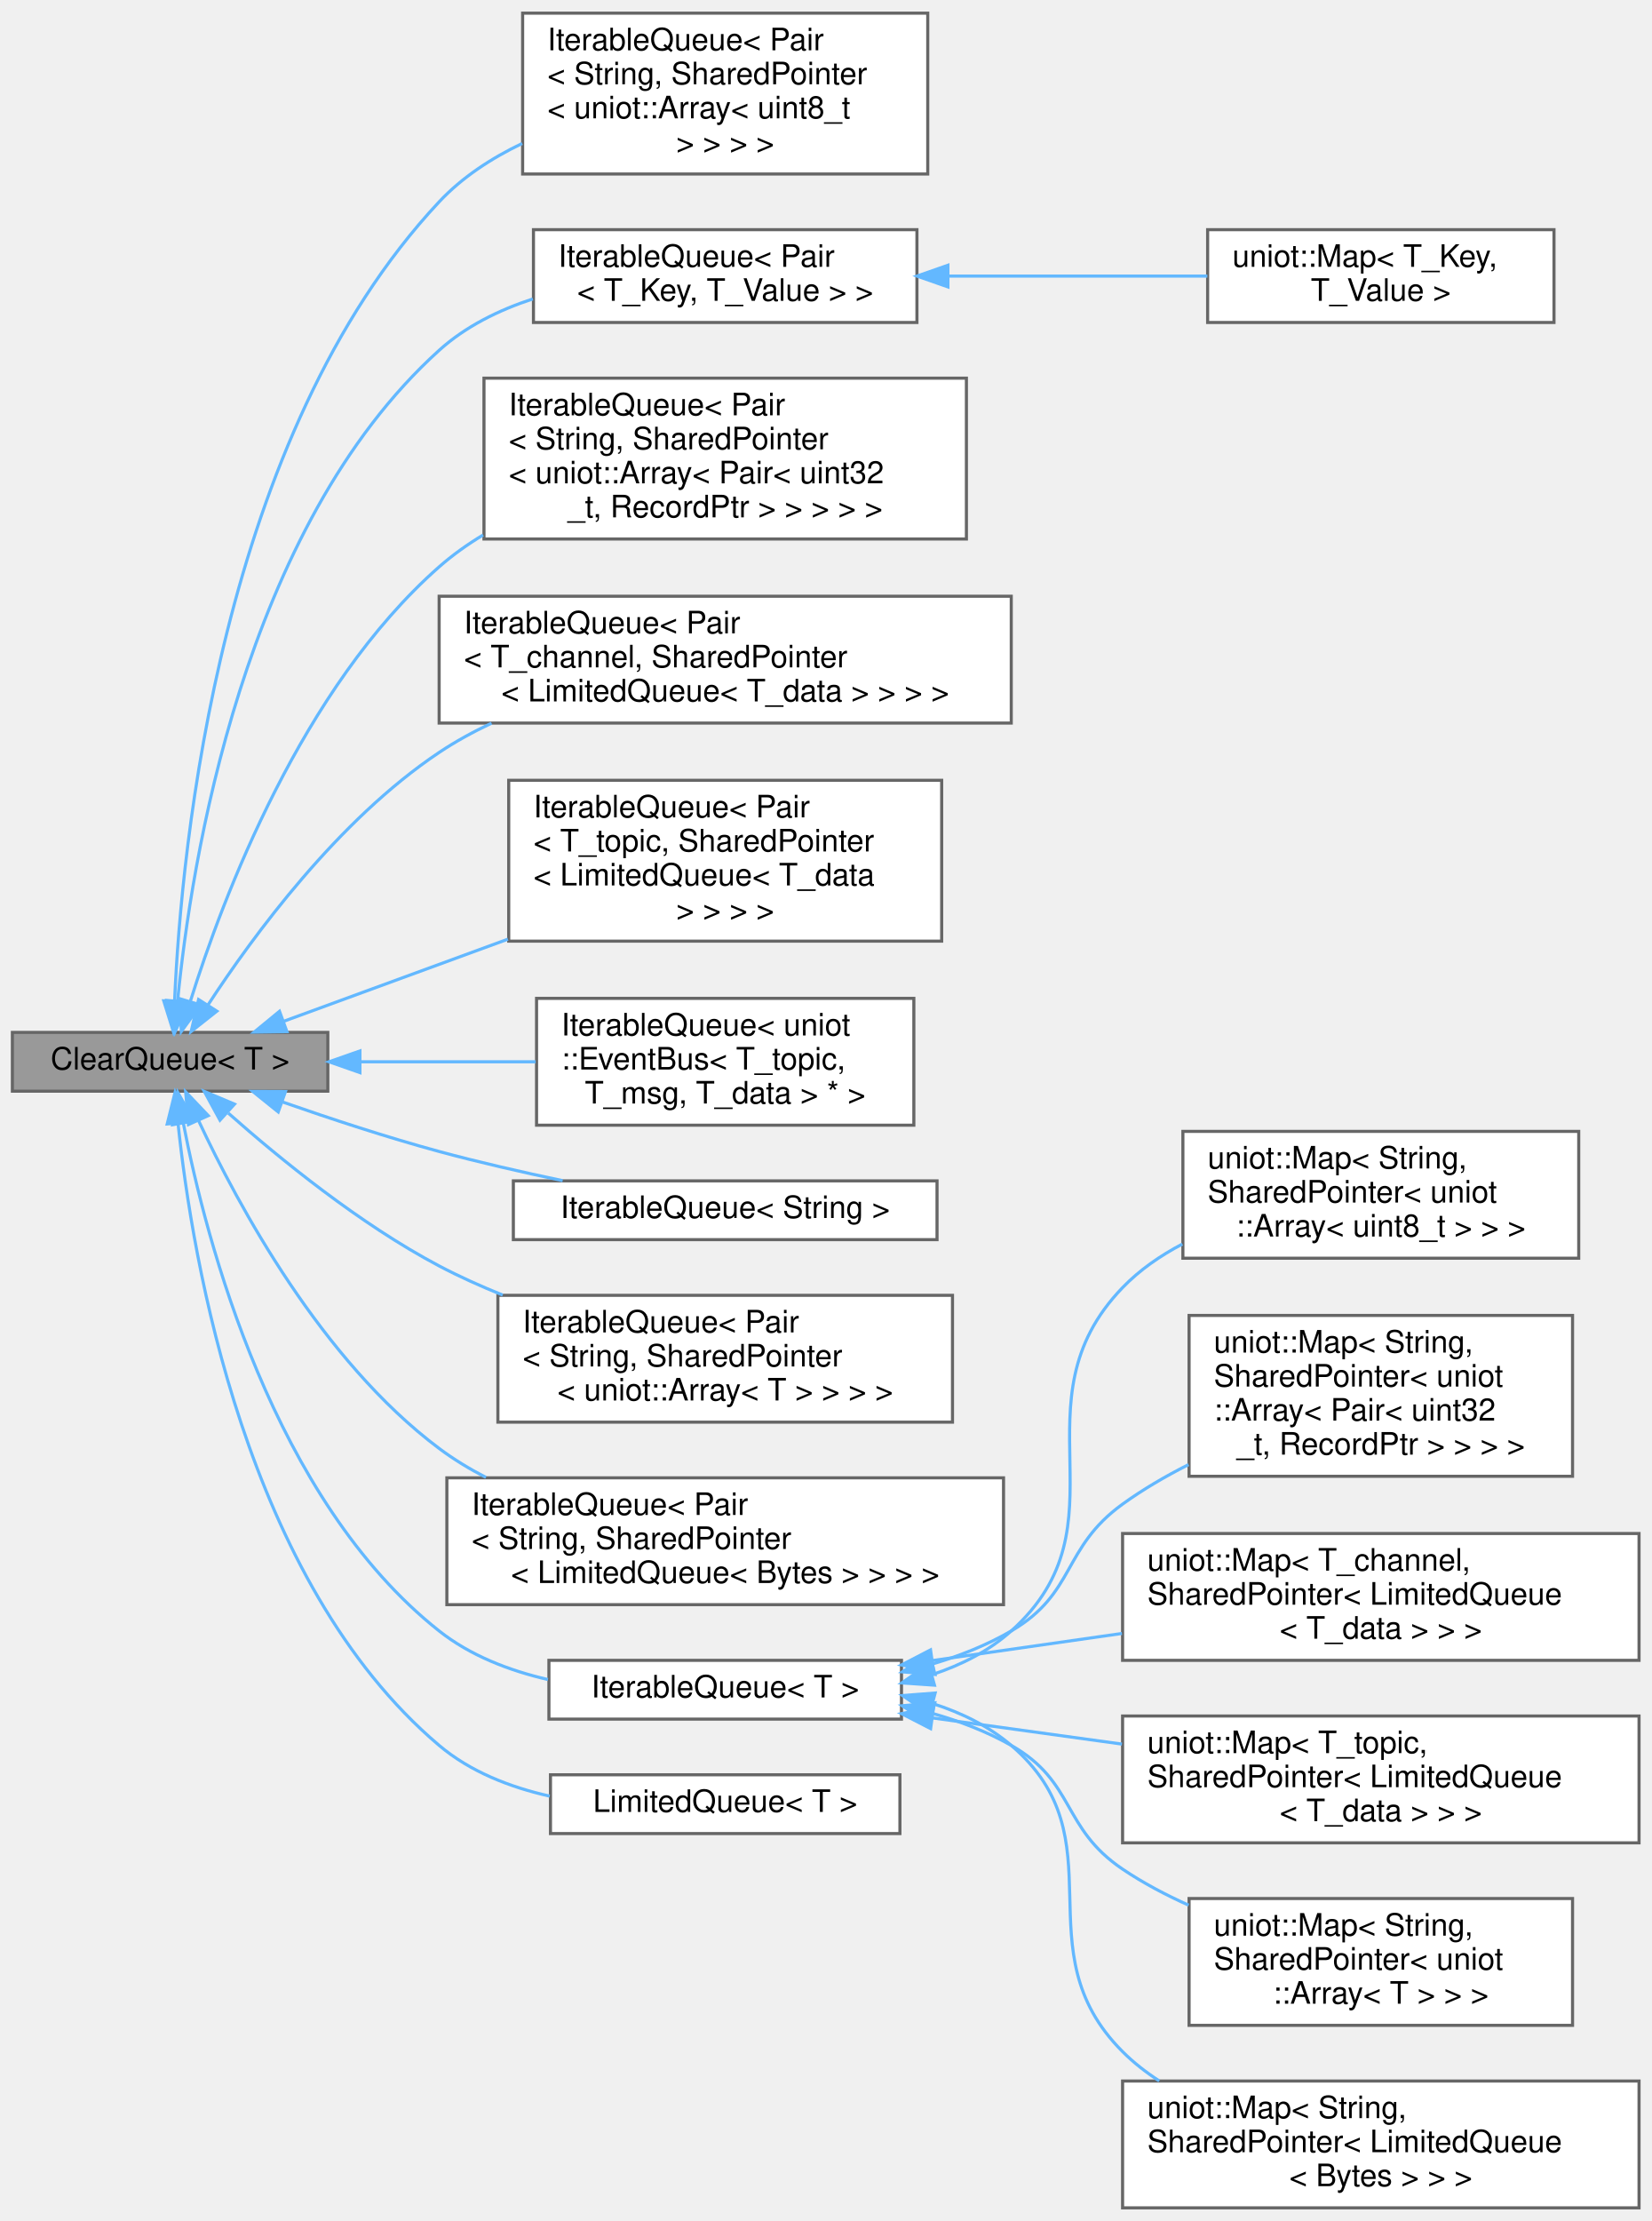
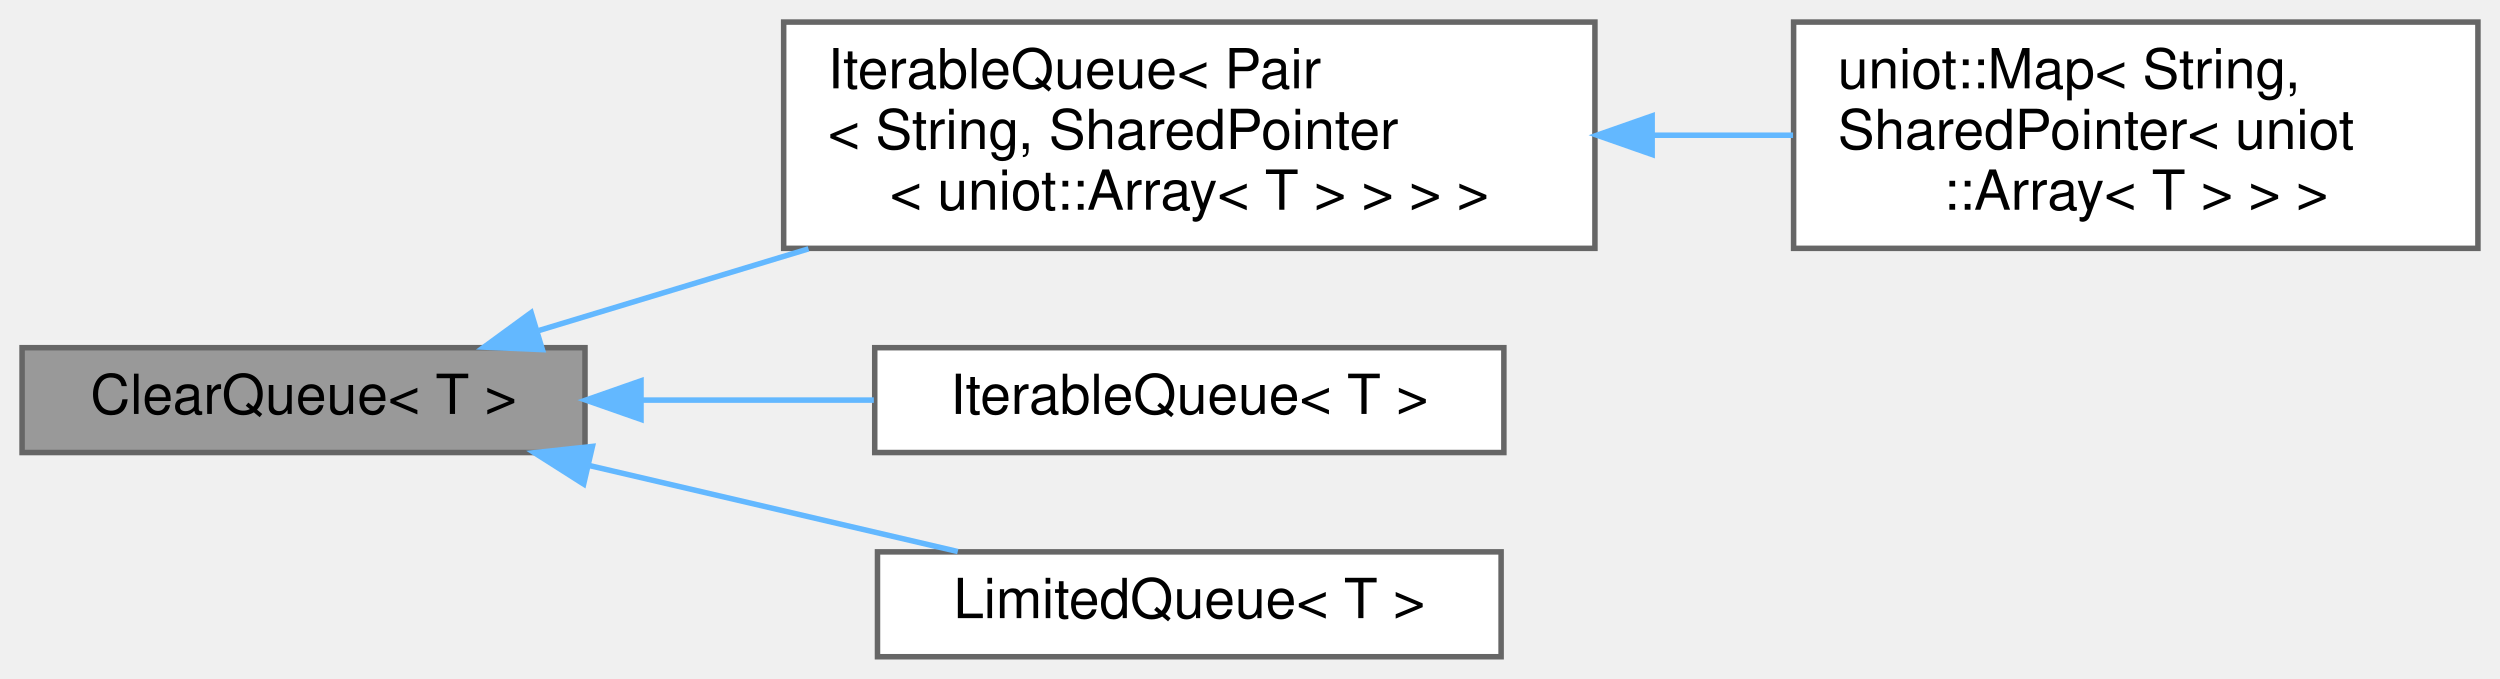
- <svg xmlns="http://www.w3.org/2000/svg" xmlns:xlink="http://www.w3.org/1999/xlink" width="534pt" height="718pt" viewBox="0.00 0.00 534.00 717.50">
-   <g id="graph0" class="graph" transform="scale(1 1) rotate(0) translate(4 713.5)">
+ <svg xmlns="http://www.w3.org/2000/svg" xmlns:xlink="http://www.w3.org/1999/xlink" width="453pt" height="123pt" viewBox="0.00 0.00 453.00 123.00">
+   <g id="graph0" class="graph" transform="scale(1 1) rotate(0) translate(4 119)">
    <g id="Node000001" class="node">
      <g id="a_Node000001">
        <a xlink:title=" ">
-           <polygon fill="#999999" stroke="#666666" points="102,-380 0,-380 0,-361 102,-361 102,-380" />
-           <text text-anchor="middle" x="51" y="-368" font-family="Helvetica,sans-Serif" font-size="10.00">ClearQueue&lt; T &gt;</text>
+           <polygon fill="#999999" stroke="#666666" points="102,-56 0,-56 0,-37 102,-37 102,-56" />
+           <text text-anchor="middle" x="51" y="-44" font-family="Helvetica,sans-Serif" font-size="10.00">ClearQueue&lt; T &gt;</text>
        </a>
      </g>
    </g>
    <g id="Node000002" class="node">
      <g id="a_Node000002">
        <a xlink:href="class_iterable_queue.html" target="_top" xlink:title=" ">
-           <polygon fill="white" stroke="#666666" points="296,-709.5 165,-709.5 165,-657.5 296,-657.5 296,-709.5" />
-           <text text-anchor="start" x="173" y="-697.5" font-family="Helvetica,sans-Serif" font-size="10.00">IterableQueue&lt; Pair</text>
-           <text text-anchor="start" x="173" y="-686.5" font-family="Helvetica,sans-Serif" font-size="10.00">&lt; String, SharedPointer</text>
-           <text text-anchor="start" x="173" y="-675.5" font-family="Helvetica,sans-Serif" font-size="10.00">&lt; uniot::Array&lt; uint8_t</text>
-           <text text-anchor="middle" x="230.5" y="-664.5" font-family="Helvetica,sans-Serif" font-size="10.00"> &gt; &gt; &gt; &gt;</text>
+           <polygon fill="white" stroke="#666666" points="285,-115 138,-115 138,-74 285,-74 285,-115" />
+           <text text-anchor="start" x="146" y="-103" font-family="Helvetica,sans-Serif" font-size="10.00">IterableQueue&lt; Pair</text>
+           <text text-anchor="start" x="146" y="-92" font-family="Helvetica,sans-Serif" font-size="10.00">&lt; String, SharedPointer</text>
+           <text text-anchor="middle" x="211.5" y="-81" font-family="Helvetica,sans-Serif" font-size="10.00">&lt; uniot::Array&lt; T &gt; &gt; &gt; &gt;</text>
        </a>
      </g>
    </g>
    <g id="edge1_Node000001_Node000002" class="edge">
      <g id="a_edge1_Node000001_Node000002">
        <a xlink:title=" ">
-           <path fill="none" stroke="#63b8ff" d="M52.45,-390.18C54.64,-440.08 67.19,-572.9 138,-648.5 145.44,-656.44 154.88,-662.6 164.85,-667.37" />
-           <polygon fill="#63b8ff" stroke="#63b8ff" points="55.94,-389.97 52.1,-380.1 48.95,-390.21 55.94,-389.97" />
+           <path fill="none" stroke="#63b8ff" d="M93.64,-59.11C108.6,-63.64 125.89,-68.88 142.5,-73.91" />
+           <polygon fill="#63b8ff" stroke="#63b8ff" points="94.28,-55.65 83.69,-56.1 92.25,-62.35 94.28,-55.65" />
        </a>
      </g>
    </g>
-     <g id="Node000003" class="node">
-       <g id="a_Node000003">
+     <g id="Node000004" class="node">
+       <g id="a_Node000004">
        <a xlink:href="class_iterable_queue.html" target="_top" xlink:title=" ">
-           <polygon fill="white" stroke="#666666" points="292.5,-639.5 168.5,-639.5 168.5,-609.5 292.5,-609.5 292.5,-639.5" />
-           <text text-anchor="start" x="176.5" y="-627.5" font-family="Helvetica,sans-Serif" font-size="10.00">IterableQueue&lt; Pair</text>
-           <text text-anchor="middle" x="230.5" y="-616.5" font-family="Helvetica,sans-Serif" font-size="10.00">&lt; T_Key, T_Value &gt; &gt;</text>
+           <polygon fill="white" stroke="#666666" points="268.5,-56 154.5,-56 154.5,-37 268.5,-37 268.5,-56" />
+           <text text-anchor="middle" x="211.5" y="-44" font-family="Helvetica,sans-Serif" font-size="10.00">IterableQueue&lt; T &gt;</text>
        </a>
      </g>
    </g>
-     <g id="edge2_Node000001_Node000003" class="edge">
-       <g id="a_edge2_Node000001_Node000003">
+     <g id="edge3_Node000001_Node000004" class="edge">
+       <g id="a_edge3_Node000001_Node000004">
        <a xlink:title=" ">
-           <path fill="none" stroke="#63b8ff" d="M53.43,-390.14C57.74,-434.52 74.56,-543.19 138,-600.5 146.53,-608.21 157.24,-613.49 168.29,-617.11" />
-           <polygon fill="#63b8ff" stroke="#63b8ff" points="56.91,-389.74 52.56,-380.08 49.93,-390.34 56.91,-389.74" />
+           <path fill="none" stroke="#63b8ff" d="M112.48,-46.5C126.23,-46.5 140.78,-46.5 154.34,-46.5" />
+           <polygon fill="#63b8ff" stroke="#63b8ff" points="112.15,-43 102.15,-46.5 112.15,-50 112.15,-43" />
        </a>
      </g>
    </g>
    <g id="Node000005" class="node">
      <g id="a_Node000005">
-         <a xlink:href="class_iterable_queue.html" target="_top" xlink:title=" ">
-           <polygon fill="white" stroke="#666666" points="308.5,-591.5 152.5,-591.5 152.5,-539.5 308.5,-539.5 308.5,-591.5" />
-           <text text-anchor="start" x="160.5" y="-579.5" font-family="Helvetica,sans-Serif" font-size="10.00">IterableQueue&lt; Pair</text>
-           <text text-anchor="start" x="160.5" y="-568.5" font-family="Helvetica,sans-Serif" font-size="10.00">&lt; String, SharedPointer</text>
-           <text text-anchor="start" x="160.5" y="-557.5" font-family="Helvetica,sans-Serif" font-size="10.00">&lt; uniot::Array&lt; Pair&lt; uint32</text>
-           <text text-anchor="middle" x="230.5" y="-546.5" font-family="Helvetica,sans-Serif" font-size="10.00">_t, RecordPtr &gt; &gt; &gt; &gt; &gt;</text>
+         <a xlink:href="class_limited_queue.html" target="_top" xlink:title=" ">
+           <polygon fill="white" stroke="#666666" points="268,-19 155,-19 155,0 268,0 268,-19" />
+           <text text-anchor="middle" x="211.5" y="-7" font-family="Helvetica,sans-Serif" font-size="10.00">LimitedQueue&lt; T &gt;</text>
        </a>
      </g>
    </g>
    <g id="edge4_Node000001_Node000005" class="edge">
      <g id="a_edge4_Node000001_Node000005">
        <a xlink:title=" ">
-           <path fill="none" stroke="#63b8ff" d="M57.6,-390.2C68.03,-423.57 93.54,-491.39 138,-530.5 142.34,-534.32 147.14,-537.74 152.21,-540.8" />
-           <polygon fill="#63b8ff" stroke="#63b8ff" points="60.85,-388.87 54.63,-380.3 54.14,-390.88 60.85,-388.87" />
+           <path fill="none" stroke="#63b8ff" d="M102.79,-34.64C124.36,-29.61 149.18,-23.82 169.55,-19.06" />
+           <polygon fill="#63b8ff" stroke="#63b8ff" points="101.76,-31.29 92.82,-36.97 103.35,-38.11 101.76,-31.29" />
        </a>
      </g>
    </g>
-     <g id="Node000006" class="node">
-       <g id="a_Node000006">
-         <a xlink:href="class_iterable_queue.html" target="_top" xlink:title=" ">
-           <polygon fill="white" stroke="#666666" points="323,-521 138,-521 138,-480 323,-480 323,-521" />
-           <text text-anchor="start" x="146" y="-509" font-family="Helvetica,sans-Serif" font-size="10.00">IterableQueue&lt; Pair</text>
-           <text text-anchor="start" x="146" y="-498" font-family="Helvetica,sans-Serif" font-size="10.00">&lt; T_channel, SharedPointer</text>
-           <text text-anchor="middle" x="230.5" y="-487" font-family="Helvetica,sans-Serif" font-size="10.00">&lt; LimitedQueue&lt; T_data &gt; &gt; &gt; &gt;</text>
+     <g id="Node000003" class="node">
+       <g id="a_Node000003">
+         <a xlink:href="classuniot_1_1_map.html" target="_top" xlink:title=" ">
+           <polygon fill="white" stroke="#666666" points="445,-115 321,-115 321,-74 445,-74 445,-115" />
+           <text text-anchor="start" x="329" y="-103" font-family="Helvetica,sans-Serif" font-size="10.00">uniot::Map&lt; String,</text>
+           <text text-anchor="start" x="329" y="-92" font-family="Helvetica,sans-Serif" font-size="10.00"> SharedPointer&lt; uniot</text>
+           <text text-anchor="middle" x="383" y="-81" font-family="Helvetica,sans-Serif" font-size="10.00">::Array&lt; T &gt; &gt; &gt;</text>
        </a>
      </g>
    </g>
-     <g id="edge5_Node000001_Node000006" class="edge">
-       <g id="a_edge5_Node000001_Node000006">
+     <g id="edge2_Node000002_Node000003" class="edge">
+       <g id="a_edge2_Node000002_Node000003">
        <a xlink:title=" ">
-           <path fill="none" stroke="#63b8ff" d="M63.25,-388.87C77.84,-411.23 105.34,-448.69 138,-470.5 143.28,-474.03 149.01,-477.17 154.94,-479.96" />
-           <polygon fill="#63b8ff" stroke="#63b8ff" points="66.12,-386.86 57.81,-380.3 60.21,-390.62 66.12,-386.86" />
-         </a>
-       </g>
-     </g>
-     <g id="Node000007" class="node">
-       <g id="a_Node000007">
-         <a xlink:href="class_iterable_queue.html" target="_top" xlink:title=" ">
-           <polygon fill="white" stroke="#666666" points="300.5,-461.5 160.5,-461.5 160.5,-409.5 300.5,-409.5 300.5,-461.5" />
-           <text text-anchor="start" x="168.5" y="-449.5" font-family="Helvetica,sans-Serif" font-size="10.00">IterableQueue&lt; Pair</text>
-           <text text-anchor="start" x="168.5" y="-438.5" font-family="Helvetica,sans-Serif" font-size="10.00">&lt; T_topic, SharedPointer</text>
-           <text text-anchor="start" x="168.5" y="-427.5" font-family="Helvetica,sans-Serif" font-size="10.00">&lt; LimitedQueue&lt; T_data</text>
-           <text text-anchor="middle" x="230.5" y="-416.5" font-family="Helvetica,sans-Serif" font-size="10.00"> &gt; &gt; &gt; &gt;</text>
-         </a>
-       </g>
-     </g>
-     <g id="edge6_Node000001_Node000007" class="edge">
-       <g id="a_edge6_Node000001_Node000007">
-         <a xlink:title=" ">
-           <path fill="none" stroke="#63b8ff" d="M87.58,-383.53C108.4,-391.15 135.39,-401.04 160.24,-410.14" />
-           <polygon fill="#63b8ff" stroke="#63b8ff" points="88.78,-380.24 78.19,-380.09 86.38,-386.82 88.78,-380.24" />
-         </a>
-       </g>
-     </g>
-     <g id="Node000008" class="node">
-       <g id="a_Node000008">
-         <a xlink:href="class_iterable_queue.html" target="_top" xlink:title=" ">
-           <polygon fill="white" stroke="#666666" points="291.5,-391 169.5,-391 169.5,-350 291.5,-350 291.5,-391" />
-           <text text-anchor="start" x="177.5" y="-379" font-family="Helvetica,sans-Serif" font-size="10.00">IterableQueue&lt; uniot</text>
-           <text text-anchor="start" x="177.5" y="-368" font-family="Helvetica,sans-Serif" font-size="10.00">::EventBus&lt; T_topic,</text>
-           <text text-anchor="middle" x="230.5" y="-357" font-family="Helvetica,sans-Serif" font-size="10.00"> T_msg, T_data &gt; * &gt;</text>
-         </a>
-       </g>
-     </g>
-     <g id="edge7_Node000001_Node000008" class="edge">
-       <g id="a_edge7_Node000001_Node000008">
-         <a xlink:title=" ">
-           <path fill="none" stroke="#63b8ff" d="M112.63,-370.5C130.91,-370.5 150.97,-370.5 169.22,-370.5" />
-           <polygon fill="#63b8ff" stroke="#63b8ff" points="112.39,-367 102.39,-370.5 112.39,-374 112.39,-367" />
-         </a>
-       </g>
-     </g>
-     <g id="Node000009" class="node">
-       <g id="a_Node000009">
-         <a xlink:href="class_iterable_queue.html" target="_top" xlink:title=" ">
-           <polygon fill="white" stroke="#666666" points="299,-332 162,-332 162,-313 299,-313 299,-332" />
-           <text text-anchor="middle" x="230.5" y="-320" font-family="Helvetica,sans-Serif" font-size="10.00">IterableQueue&lt; String &gt;</text>
-         </a>
-       </g>
-     </g>
-     <g id="edge8_Node000001_Node000009" class="edge">
-       <g id="a_edge8_Node000001_Node000009">
-         <a xlink:title=" ">
-           <path fill="none" stroke="#63b8ff" d="M87.38,-357.5C102.8,-352.11 121.16,-346.07 138,-341.5 150.84,-338.02 164.84,-334.81 177.94,-332.07" />
-           <polygon fill="#63b8ff" stroke="#63b8ff" points="85.97,-354.28 77.72,-360.92 88.31,-360.88 85.97,-354.28" />
-         </a>
-       </g>
-     </g>
-     <g id="Node000010" class="node">
-       <g id="a_Node000010">
-         <a xlink:href="class_iterable_queue.html" target="_top" xlink:title=" ">
-           <polygon fill="white" stroke="#666666" points="304,-295 157,-295 157,-254 304,-254 304,-295" />
-           <text text-anchor="start" x="165" y="-283" font-family="Helvetica,sans-Serif" font-size="10.00">IterableQueue&lt; Pair</text>
-           <text text-anchor="start" x="165" y="-272" font-family="Helvetica,sans-Serif" font-size="10.00">&lt; String, SharedPointer</text>
-           <text text-anchor="middle" x="230.5" y="-261" font-family="Helvetica,sans-Serif" font-size="10.00">&lt; uniot::Array&lt; T &gt; &gt; &gt; &gt;</text>
-         </a>
-       </g>
-     </g>
-     <g id="edge9_Node000001_Node000010" class="edge">
-       <g id="a_edge9_Node000001_Node000010">
-         <a xlink:title=" ">
-           <path fill="none" stroke="#63b8ff" d="M69.83,-353.9C86.41,-339.2 112.35,-318.04 138,-304.5 144.5,-301.07 151.48,-297.93 158.56,-295.08" />
-           <polygon fill="#63b8ff" stroke="#63b8ff" points="67.13,-351.62 62.06,-360.92 71.83,-356.81 67.13,-351.62" />
-         </a>
-       </g>
-     </g>
-     <g id="Node000011" class="node">
-       <g id="a_Node000011">
-         <a xlink:href="class_iterable_queue.html" target="_top" xlink:title=" ">
-           <polygon fill="white" stroke="#666666" points="320.5,-236 140.5,-236 140.5,-195 320.5,-195 320.5,-236" />
-           <text text-anchor="start" x="148.5" y="-224" font-family="Helvetica,sans-Serif" font-size="10.00">IterableQueue&lt; Pair</text>
-           <text text-anchor="start" x="148.5" y="-213" font-family="Helvetica,sans-Serif" font-size="10.00">&lt; String, SharedPointer</text>
-           <text text-anchor="middle" x="230.5" y="-202" font-family="Helvetica,sans-Serif" font-size="10.00">&lt; LimitedQueue&lt; Bytes &gt; &gt; &gt; &gt;</text>
-         </a>
-       </g>
-     </g>
-     <g id="edge10_Node000001_Node000011" class="edge">
-       <g id="a_edge10_Node000001_Node000011">
-         <a xlink:title=" ">
-           <path fill="none" stroke="#63b8ff" d="M60.2,-351.5C72.94,-324.17 100.04,-273.91 138,-245.5 142.68,-241.99 147.8,-238.89 153.14,-236.13" />
-           <polygon fill="#63b8ff" stroke="#63b8ff" points="56.94,-350.21 56.03,-360.77 63.33,-353.09 56.94,-350.21" />
-         </a>
-       </g>
-     </g>
-     <g id="Node000012" class="node">
-       <g id="a_Node000012">
-         <a xlink:href="class_iterable_queue.html" target="_top" xlink:title=" ">
-           <polygon fill="white" stroke="#666666" points="287.5,-177 173.5,-177 173.5,-158 287.5,-158 287.5,-177" />
-           <text text-anchor="middle" x="230.5" y="-165" font-family="Helvetica,sans-Serif" font-size="10.00">IterableQueue&lt; T &gt;</text>
-         </a>
-       </g>
-     </g>
-     <g id="edge11_Node000001_Node000012" class="edge">
-       <g id="a_edge11_Node000001_Node000012">
-         <a xlink:title=" ">
-           <path fill="none" stroke="#63b8ff" d="M55.26,-350.74C62.65,-312.6 84.38,-228.9 138,-186.5 148.05,-178.55 160.62,-173.7 173.18,-170.79" />
-           <polygon fill="#63b8ff" stroke="#63b8ff" points="51.81,-350.15 53.48,-360.61 58.7,-351.4 51.81,-350.15" />
-         </a>
-       </g>
-     </g>
-     <g id="Node000019" class="node">
-       <g id="a_Node000019">
-         <a xlink:href="class_limited_queue.html" target="_top" xlink:title=" ">
-           <polygon fill="white" stroke="#666666" points="287,-140 174,-140 174,-121 287,-121 287,-140" />
-           <text text-anchor="middle" x="230.5" y="-128" font-family="Helvetica,sans-Serif" font-size="10.00">LimitedQueue&lt; T &gt;</text>
-         </a>
-       </g>
-     </g>
-     <g id="edge18_Node000001_Node000019" class="edge">
-       <g id="a_edge18_Node000001_Node000019">
-         <a xlink:title=" ">
-           <path fill="none" stroke="#63b8ff" d="M53.58,-350.51C58.15,-306.82 75.39,-202.47 138,-149.5 148.03,-141.01 160.88,-135.99 173.75,-133.1" />
-           <polygon fill="#63b8ff" stroke="#63b8ff" points="50.07,-350.41 52.63,-360.69 57.04,-351.06 50.07,-350.41" />
-         </a>
-       </g>
-     </g>
-     <g id="Node000004" class="node">
-       <g id="a_Node000004">
-         <a xlink:href="classuniot_1_1_map.html" target="_top" xlink:title=" ">
-           <polygon fill="white" stroke="#666666" points="498.5,-639.5 386.5,-639.5 386.5,-609.5 498.5,-609.5 498.5,-639.5" />
-           <text text-anchor="start" x="394.5" y="-627.5" font-family="Helvetica,sans-Serif" font-size="10.00">uniot::Map&lt; T_Key,</text>
-           <text text-anchor="middle" x="442.5" y="-616.5" font-family="Helvetica,sans-Serif" font-size="10.00"> T_Value &gt;</text>
-         </a>
-       </g>
-     </g>
-     <g id="edge3_Node000003_Node000004" class="edge">
-       <g id="a_edge3_Node000003_Node000004">
-         <a xlink:title=" ">
-           <path fill="none" stroke="#63b8ff" d="M302.81,-624.5C330.13,-624.5 360.85,-624.5 386.42,-624.5" />
-           <polygon fill="#63b8ff" stroke="#63b8ff" points="302.52,-621 292.52,-624.5 302.52,-628 302.52,-621" />
-         </a>
-       </g>
-     </g>
-     <g id="Node000013" class="node">
-       <g id="a_Node000013">
-         <a xlink:href="classuniot_1_1_map.html" target="_top" xlink:title=" ">
-           <polygon fill="white" stroke="#666666" points="506.5,-348 378.5,-348 378.5,-307 506.5,-307 506.5,-348" />
-           <text text-anchor="start" x="386.5" y="-336" font-family="Helvetica,sans-Serif" font-size="10.00">uniot::Map&lt; String,</text>
-           <text text-anchor="start" x="386.5" y="-325" font-family="Helvetica,sans-Serif" font-size="10.00"> SharedPointer&lt; uniot</text>
-           <text text-anchor="middle" x="442.5" y="-314" font-family="Helvetica,sans-Serif" font-size="10.00">::Array&lt; uint8_t &gt; &gt; &gt;</text>
-         </a>
-       </g>
-     </g>
-     <g id="edge12_Node000012_Node000013" class="edge">
-       <g id="a_edge12_Node000012_Node000013">
-         <a xlink:title=" ">
-           <path fill="none" stroke="#63b8ff" d="M297.48,-172.41C306.84,-175.49 315.74,-179.99 323,-186.5 361.61,-221.12 322.98,-260.19 359,-297.5 364.5,-303.2 371.18,-307.82 378.32,-311.57" />
-           <polygon fill="#63b8ff" stroke="#63b8ff" points="298.17,-168.97 287.6,-169.7 296.31,-175.72 298.17,-168.97" />
-         </a>
-       </g>
-     </g>
-     <g id="Node000014" class="node">
-       <g id="a_Node000014">
-         <a xlink:href="classuniot_1_1_map.html" target="_top" xlink:title=" ">
-           <polygon fill="white" stroke="#666666" points="504.5,-288.5 380.5,-288.5 380.5,-236.5 504.5,-236.5 504.5,-288.5" />
-           <text text-anchor="start" x="388.5" y="-276.5" font-family="Helvetica,sans-Serif" font-size="10.00">uniot::Map&lt; String,</text>
-           <text text-anchor="start" x="388.5" y="-265.5" font-family="Helvetica,sans-Serif" font-size="10.00"> SharedPointer&lt; uniot</text>
-           <text text-anchor="start" x="388.5" y="-254.5" font-family="Helvetica,sans-Serif" font-size="10.00">::Array&lt; Pair&lt; uint32</text>
-           <text text-anchor="middle" x="442.5" y="-243.5" font-family="Helvetica,sans-Serif" font-size="10.00">_t, RecordPtr &gt; &gt; &gt; &gt;</text>
-         </a>
-       </g>
-     </g>
-     <g id="edge13_Node000012_Node000014" class="edge">
-       <g id="a_edge13_Node000012_Node000014">
-         <a xlink:title=" ">
-           <path fill="none" stroke="#63b8ff" d="M297.5,-175.82C306.41,-178.47 315.18,-181.94 323,-186.5 343.95,-198.71 339.34,-213.3 359,-227.5 365.56,-232.24 372.86,-236.5 380.32,-240.27" />
-           <polygon fill="#63b8ff" stroke="#63b8ff" points="298.35,-172.43 287.79,-173.27 296.57,-179.2 298.35,-172.43" />
-         </a>
-       </g>
-     </g>
-     <g id="Node000015" class="node">
-       <g id="a_Node000015">
-         <a xlink:href="classuniot_1_1_map.html" target="_top" xlink:title=" ">
-           <polygon fill="white" stroke="#666666" points="526,-218 359,-218 359,-177 526,-177 526,-218" />
-           <text text-anchor="start" x="367" y="-206" font-family="Helvetica,sans-Serif" font-size="10.00">uniot::Map&lt; T_channel,</text>
-           <text text-anchor="start" x="367" y="-195" font-family="Helvetica,sans-Serif" font-size="10.00"> SharedPointer&lt; LimitedQueue</text>
-           <text text-anchor="middle" x="442.5" y="-184" font-family="Helvetica,sans-Serif" font-size="10.00">&lt; T_data &gt; &gt; &gt;</text>
-         </a>
-       </g>
-     </g>
-     <g id="edge14_Node000012_Node000015" class="edge">
-       <g id="a_edge14_Node000012_Node000015">
-         <a xlink:title=" ">
-           <path fill="none" stroke="#63b8ff" d="M297.46,-176.92C316.91,-179.7 338.45,-182.78 358.81,-185.69" />
-           <polygon fill="#63b8ff" stroke="#63b8ff" points="297.89,-173.45 287.5,-175.5 296.9,-180.38 297.89,-173.45" />
-         </a>
-       </g>
-     </g>
-     <g id="Node000016" class="node">
-       <g id="a_Node000016">
-         <a xlink:href="classuniot_1_1_map.html" target="_top" xlink:title=" ">
-           <polygon fill="white" stroke="#666666" points="526,-159 359,-159 359,-118 526,-118 526,-159" />
-           <text text-anchor="start" x="367" y="-147" font-family="Helvetica,sans-Serif" font-size="10.00">uniot::Map&lt; T_topic,</text>
-           <text text-anchor="start" x="367" y="-136" font-family="Helvetica,sans-Serif" font-size="10.00"> SharedPointer&lt; LimitedQueue</text>
-           <text text-anchor="middle" x="442.5" y="-125" font-family="Helvetica,sans-Serif" font-size="10.00">&lt; T_data &gt; &gt; &gt;</text>
-         </a>
-       </g>
-     </g>
-     <g id="edge15_Node000012_Node000016" class="edge">
-       <g id="a_edge15_Node000012_Node000016">
-         <a xlink:title=" ">
-           <path fill="none" stroke="#63b8ff" d="M297.46,-158.39C316.91,-155.7 338.45,-152.73 358.81,-149.92" />
-           <polygon fill="#63b8ff" stroke="#63b8ff" points="296.93,-154.93 287.5,-159.77 297.89,-161.87 296.93,-154.93" />
-         </a>
-       </g>
-     </g>
-     <g id="Node000017" class="node">
-       <g id="a_Node000017">
-         <a xlink:href="classuniot_1_1_map.html" target="_top" xlink:title=" ">
-           <polygon fill="white" stroke="#666666" points="504.5,-100 380.5,-100 380.5,-59 504.5,-59 504.5,-100" />
-           <text text-anchor="start" x="388.5" y="-88" font-family="Helvetica,sans-Serif" font-size="10.00">uniot::Map&lt; String,</text>
-           <text text-anchor="start" x="388.5" y="-77" font-family="Helvetica,sans-Serif" font-size="10.00"> SharedPointer&lt; uniot</text>
-           <text text-anchor="middle" x="442.5" y="-66" font-family="Helvetica,sans-Serif" font-size="10.00">::Array&lt; T &gt; &gt; &gt;</text>
-         </a>
-       </g>
-     </g>
-     <g id="edge16_Node000012_Node000017" class="edge">
-       <g id="a_edge16_Node000012_Node000017">
-         <a xlink:title=" ">
-           <path fill="none" stroke="#63b8ff" d="M297.43,-159.87C306.36,-157.33 315.14,-153.96 323,-149.5 343.8,-137.7 339.17,-122.87 359,-109.5 365.57,-105.07 372.88,-101.2 380.35,-97.85" />
-           <polygon fill="#63b8ff" stroke="#63b8ff" points="296.56,-156.48 287.72,-162.32 298.28,-163.27 296.56,-156.48" />
-         </a>
-       </g>
-     </g>
-     <g id="Node000018" class="node">
-       <g id="a_Node000018">
-         <a xlink:href="classuniot_1_1_map.html" target="_top" xlink:title=" ">
-           <polygon fill="white" stroke="#666666" points="526,-41 359,-41 359,0 526,0 526,-41" />
-           <text text-anchor="start" x="367" y="-29" font-family="Helvetica,sans-Serif" font-size="10.00">uniot::Map&lt; String,</text>
-           <text text-anchor="start" x="367" y="-18" font-family="Helvetica,sans-Serif" font-size="10.00"> SharedPointer&lt; LimitedQueue</text>
-           <text text-anchor="middle" x="442.5" y="-7" font-family="Helvetica,sans-Serif" font-size="10.00">&lt; Bytes &gt; &gt; &gt;</text>
-         </a>
-       </g>
-     </g>
-     <g id="edge17_Node000012_Node000018" class="edge">
-       <g id="a_edge17_Node000012_Node000018">
-         <a xlink:title=" ">
-           <path fill="none" stroke="#63b8ff" d="M297.59,-163.02C306.86,-160.07 315.7,-155.75 323,-149.5 358.56,-119.05 325.89,-83.61 359,-50.5 362.56,-46.94 366.57,-43.81 370.85,-41.04" />
-           <polygon fill="#63b8ff" stroke="#63b8ff" points="296.59,-159.67 287.83,-165.62 298.39,-166.43 296.59,-159.67" />
+           <path fill="none" stroke="#63b8ff" d="M295.41,-94.5C304,-94.5 312.61,-94.5 320.9,-94.5" />
+           <polygon fill="#63b8ff" stroke="#63b8ff" points="295.37,-91 285.37,-94.5 295.37,-98 295.37,-91" />
        </a>
      </g>
    </g>
  </g>
</svg>
